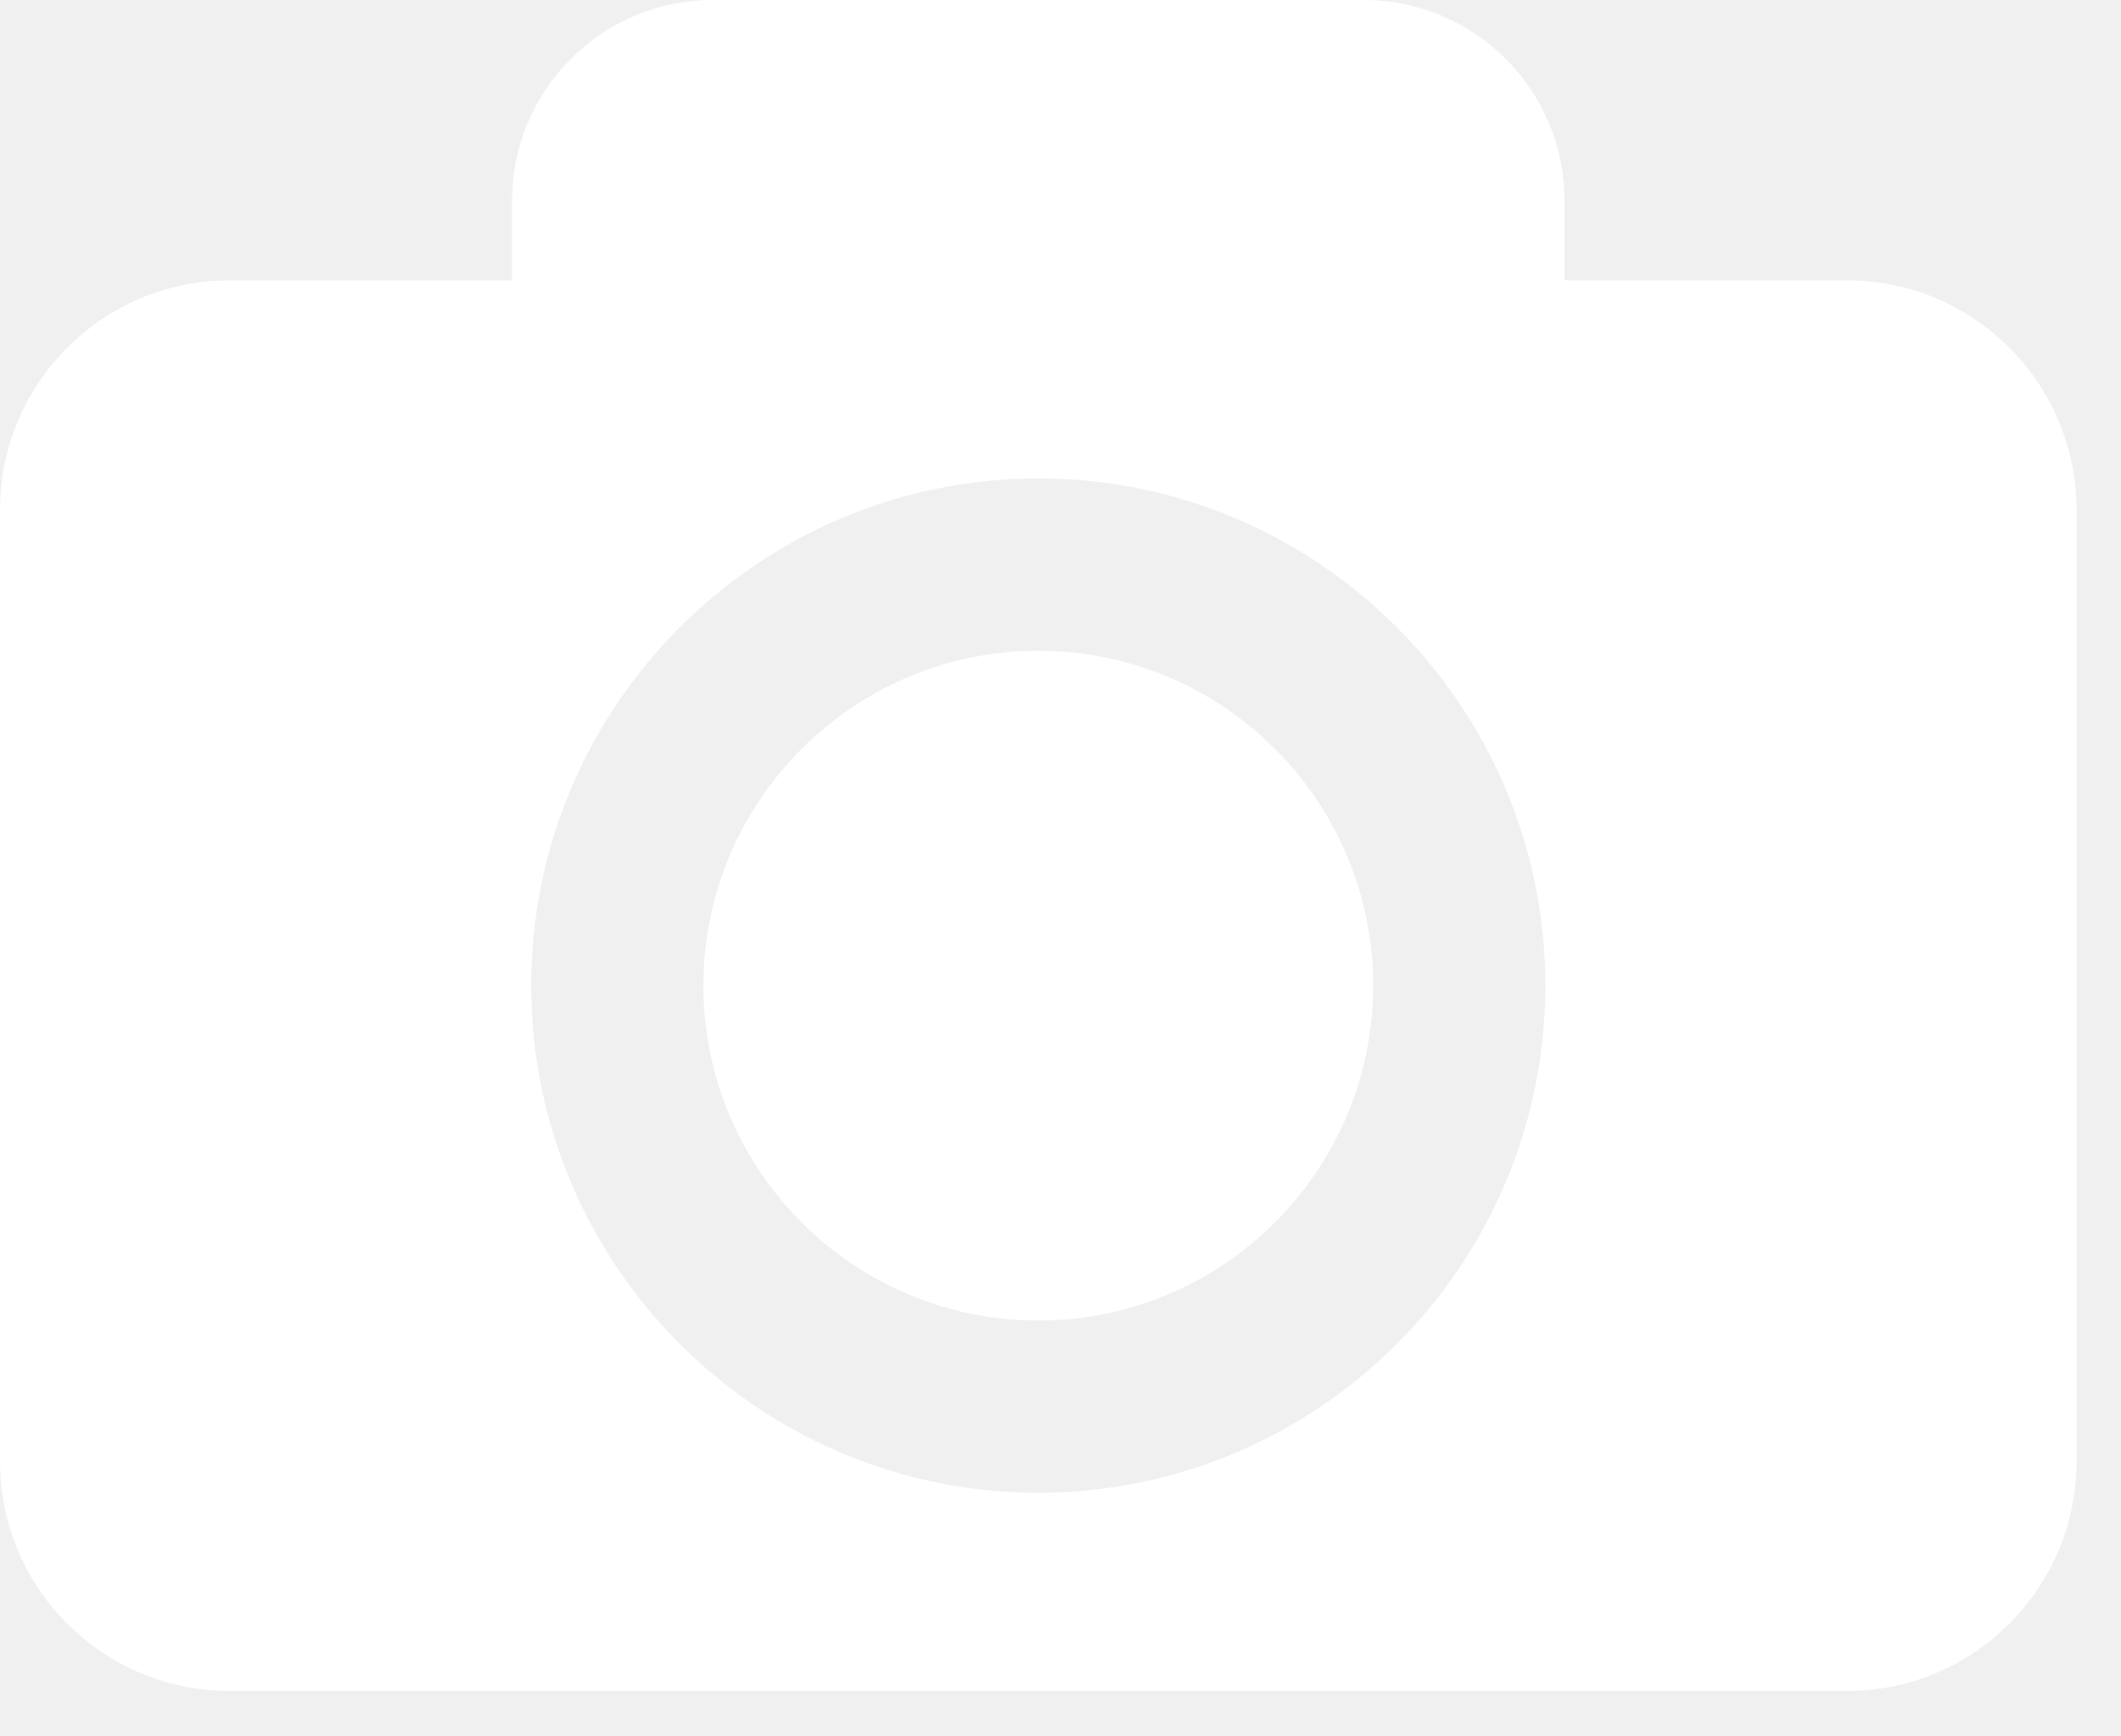
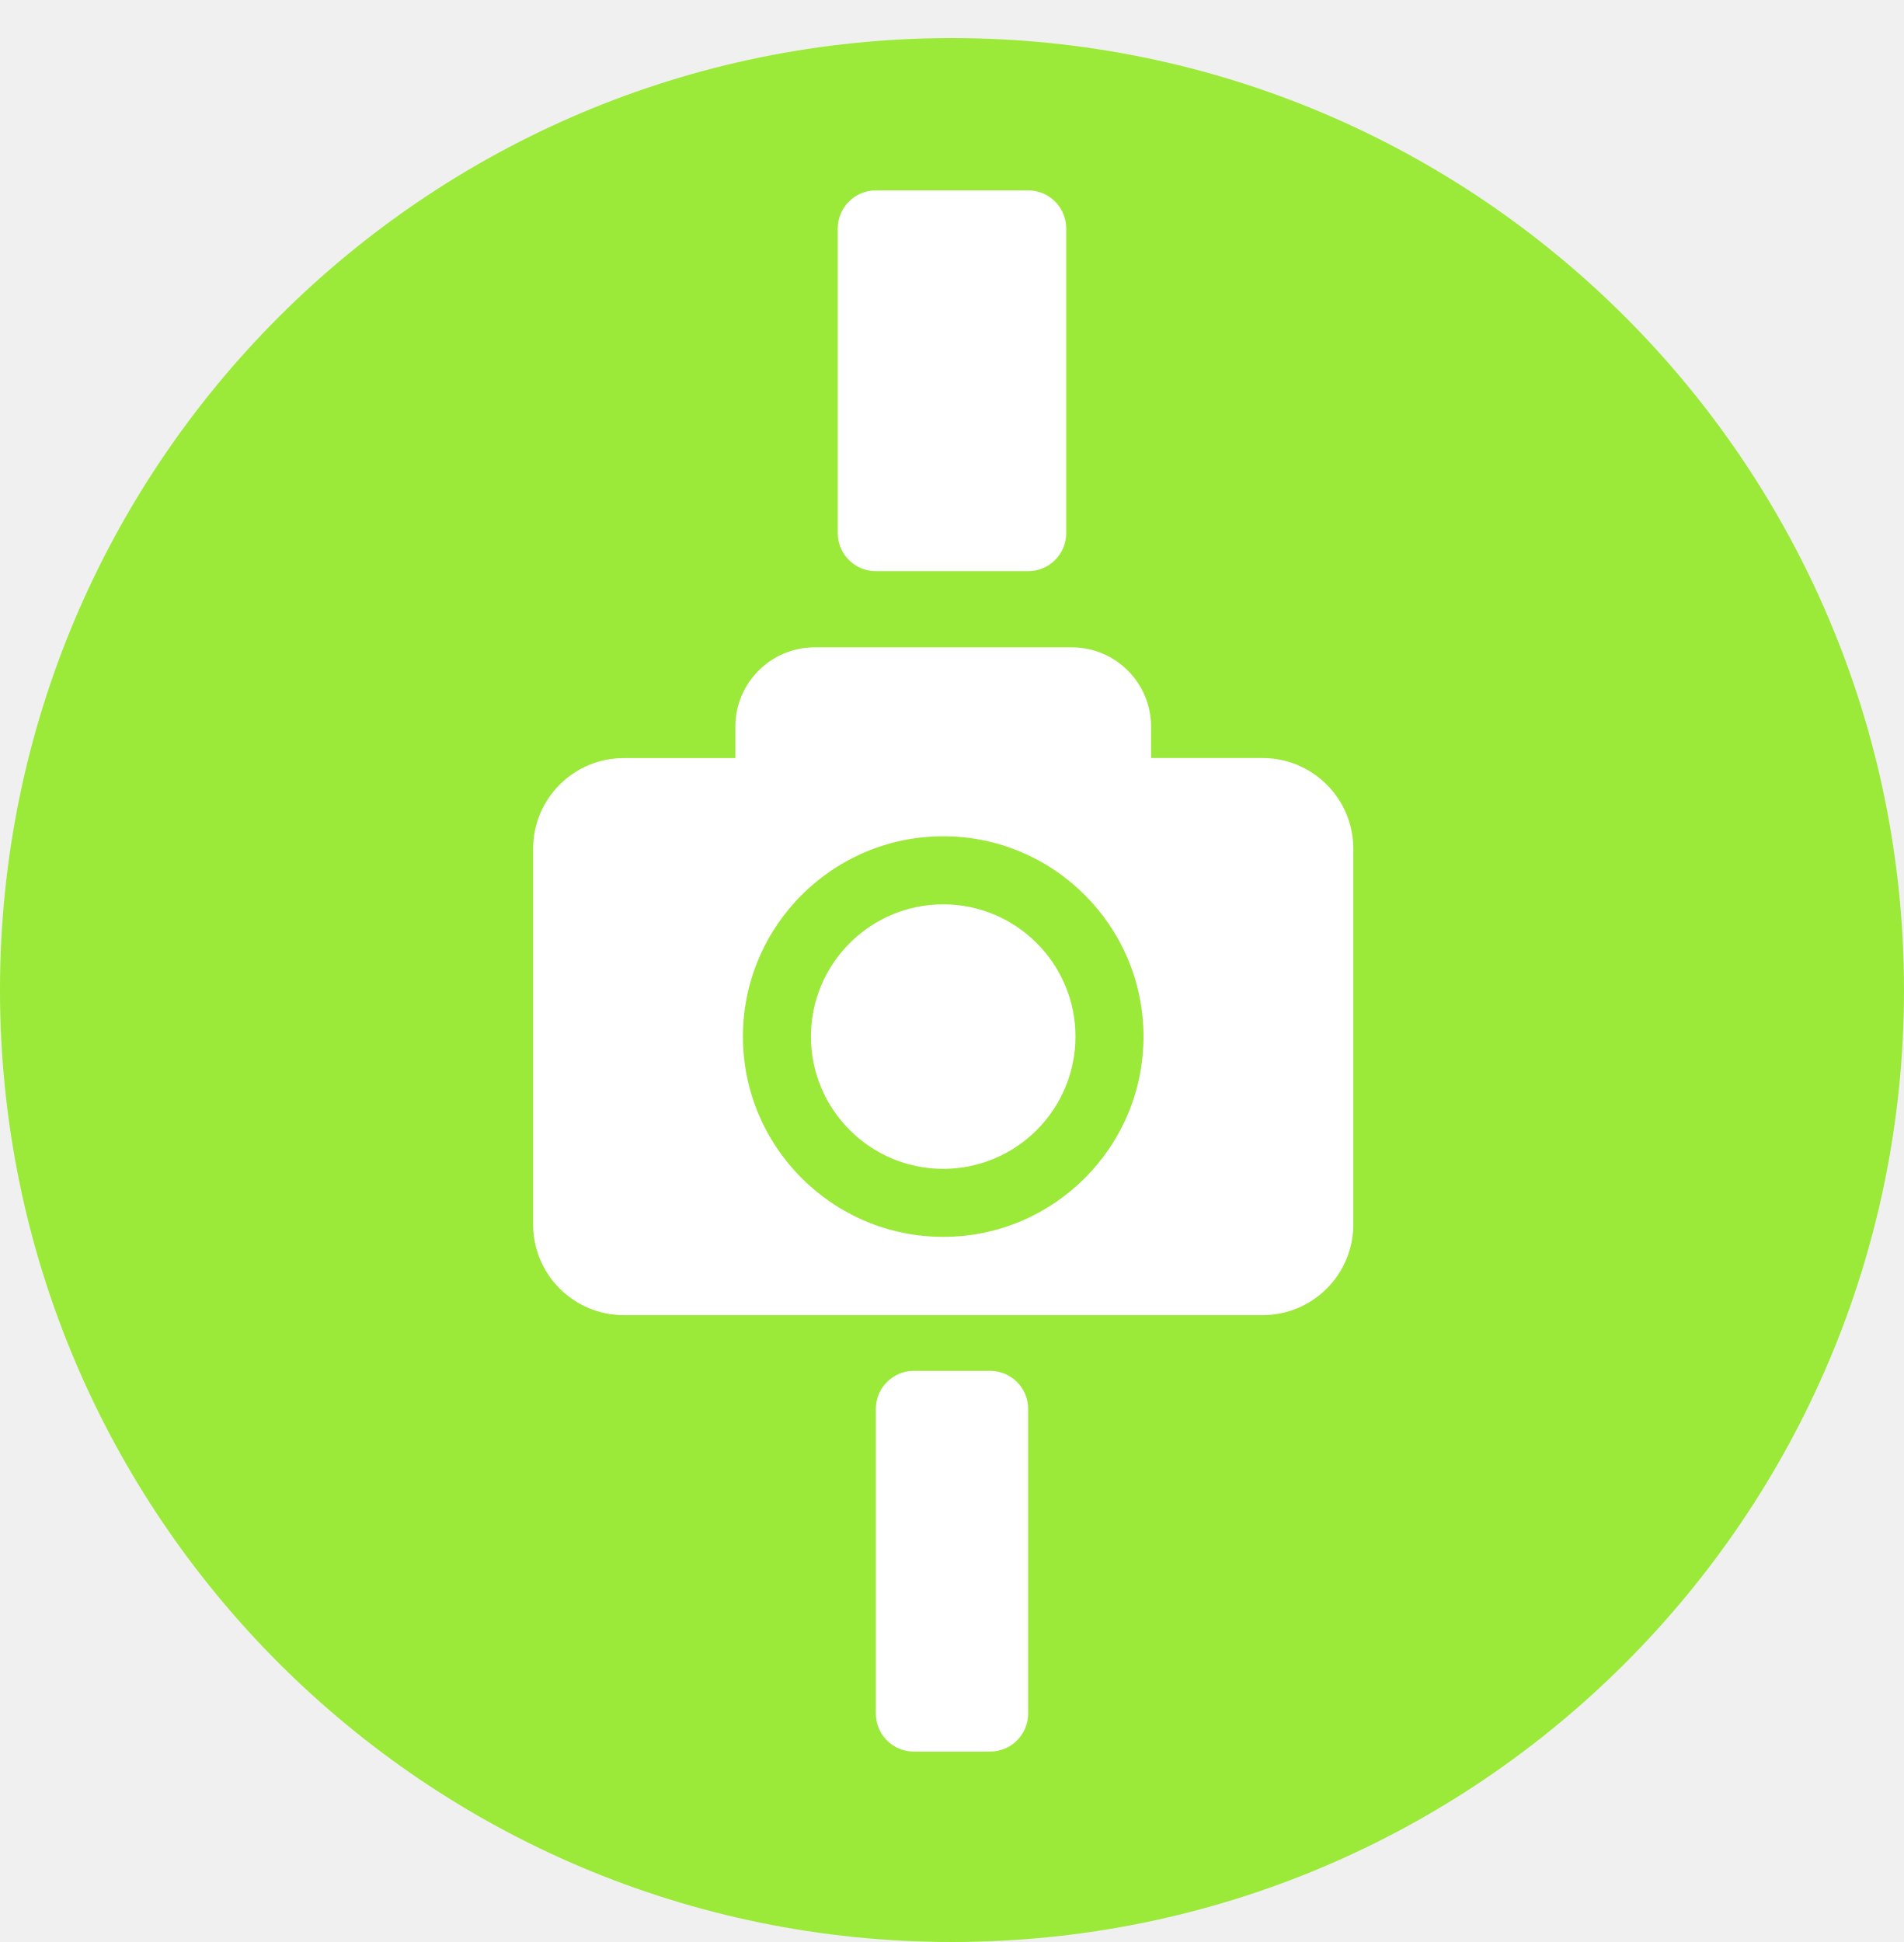
- <svg xmlns="http://www.w3.org/2000/svg" width="22" height="18" viewBox="0 0 22 18" fill="none">
-   <path d="M14.243 10.222C14.243 12.138 12.685 13.696 10.77 13.696C8.854 13.696 7.296 12.138 7.296 10.222C7.296 8.307 8.854 6.749 10.77 6.749C12.685 6.749 14.243 8.307 14.243 10.222ZM21.539 5.29V15.156C21.539 16.471 20.473 17.538 19.157 17.538H2.382C1.066 17.538 0 16.471 0 15.156V5.29C0 3.974 1.066 2.908 2.382 2.908H5.311V2.084C5.311 0.933 6.244 0 7.395 0H14.144C15.295 0 16.228 0.933 16.228 2.084V2.907H19.157C20.473 2.908 21.539 3.974 21.539 5.29ZM16.029 10.222C16.029 7.322 13.67 4.962 10.77 4.962C7.87 4.962 5.51 7.322 5.51 10.222C5.51 13.123 7.87 15.482 10.77 15.482C13.67 15.482 16.029 13.123 16.029 10.222Z" fill="white" />
+ <svg xmlns="http://www.w3.org/2000/svg" width="50" height="51" viewBox="0 0 50 51" fill="none">
+   <circle cx="25" cy="26" r="25" fill="#9BE938" />
+   <path d="M28.243 27.222C28.243 29.138 26.685 30.696 24.77 30.696C22.854 30.696 21.296 29.138 21.296 27.222C21.296 25.307 22.854 23.749 24.77 23.749C26.685 23.749 28.243 25.307 28.243 27.222ZM35.539 22.29V32.156C35.539 33.471 34.473 34.538 33.157 34.538H16.382C15.066 34.538 14 33.471 14 32.156V22.29C14 20.974 15.066 19.908 16.382 19.908H19.311V19.084C19.311 17.933 20.244 17 21.395 17H28.144C29.295 17 30.228 17.933 30.228 19.084V19.907H33.157C34.473 19.908 35.539 20.974 35.539 22.29ZM30.029 27.222C30.029 24.322 27.67 21.962 24.77 21.962C21.87 21.962 19.51 24.322 19.51 27.222C19.51 30.123 21.87 32.482 24.77 32.482C27.67 32.482 30.029 30.123 30.029 27.222Z" fill="white" />
+   <rect x="22" y="5" width="6" height="10" rx="1" fill="white" />
+   <rect x="23" y="36" width="4" height="10" rx="1" fill="white" />
</svg>
